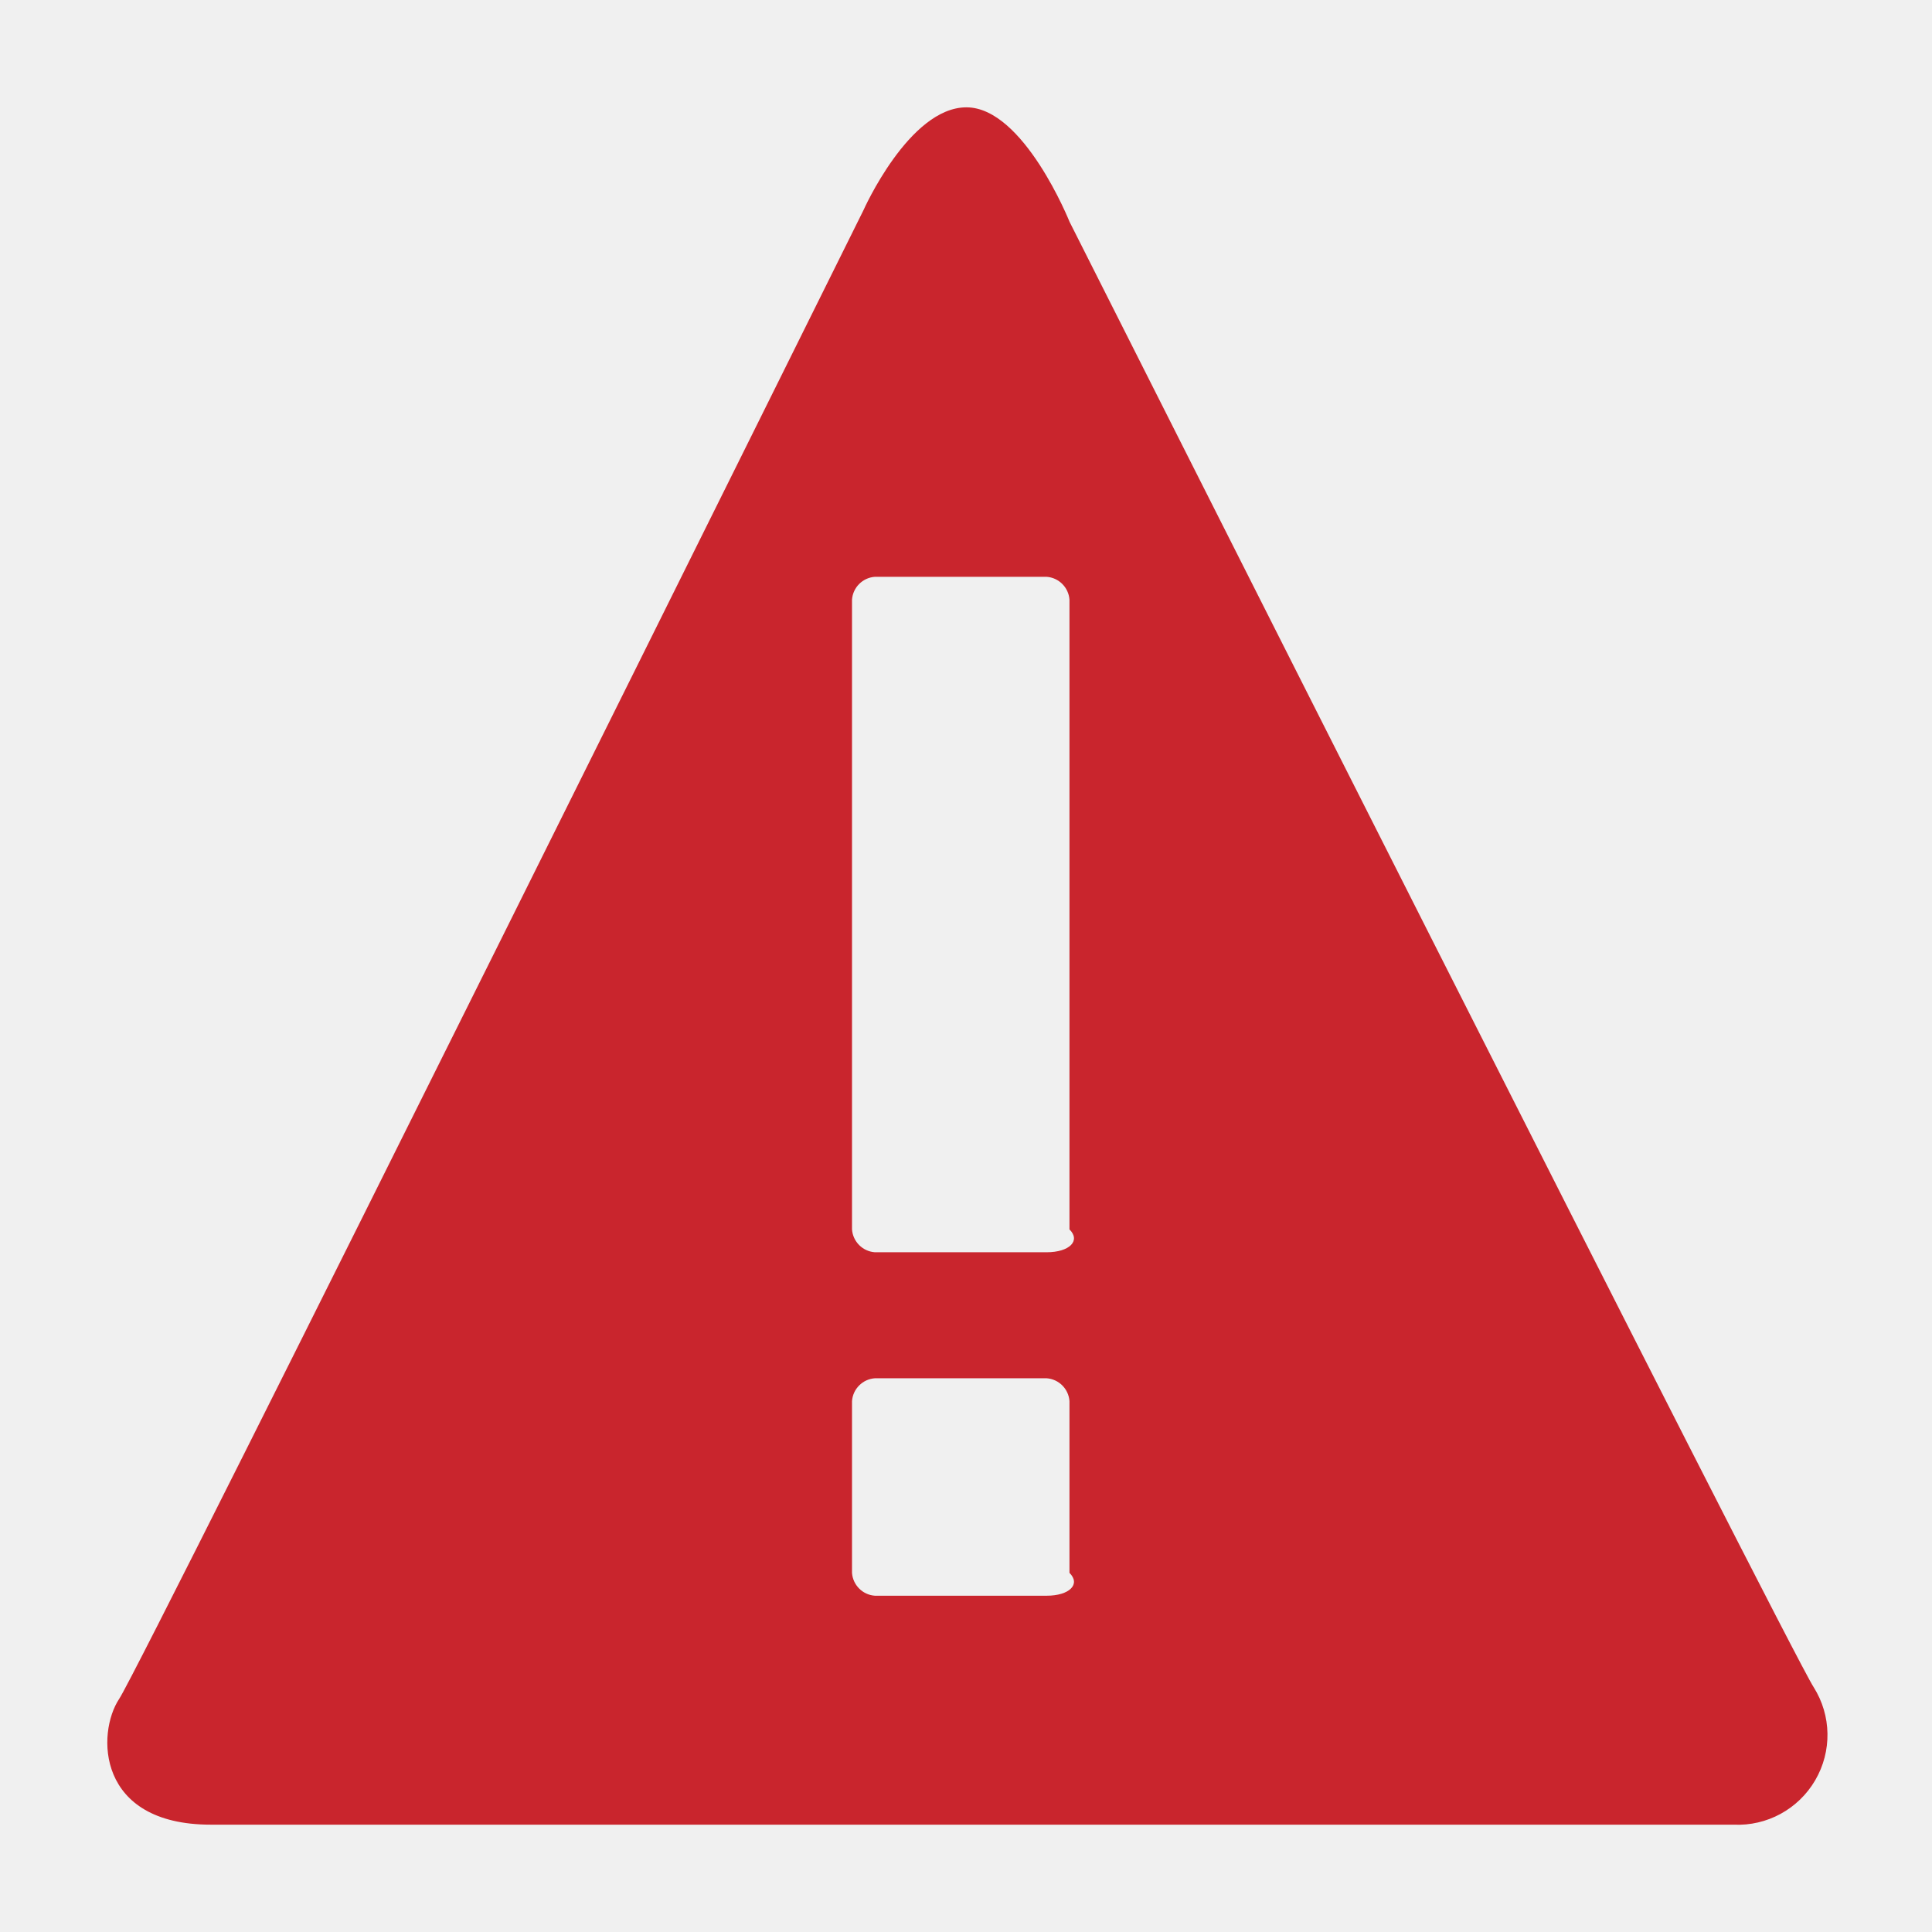
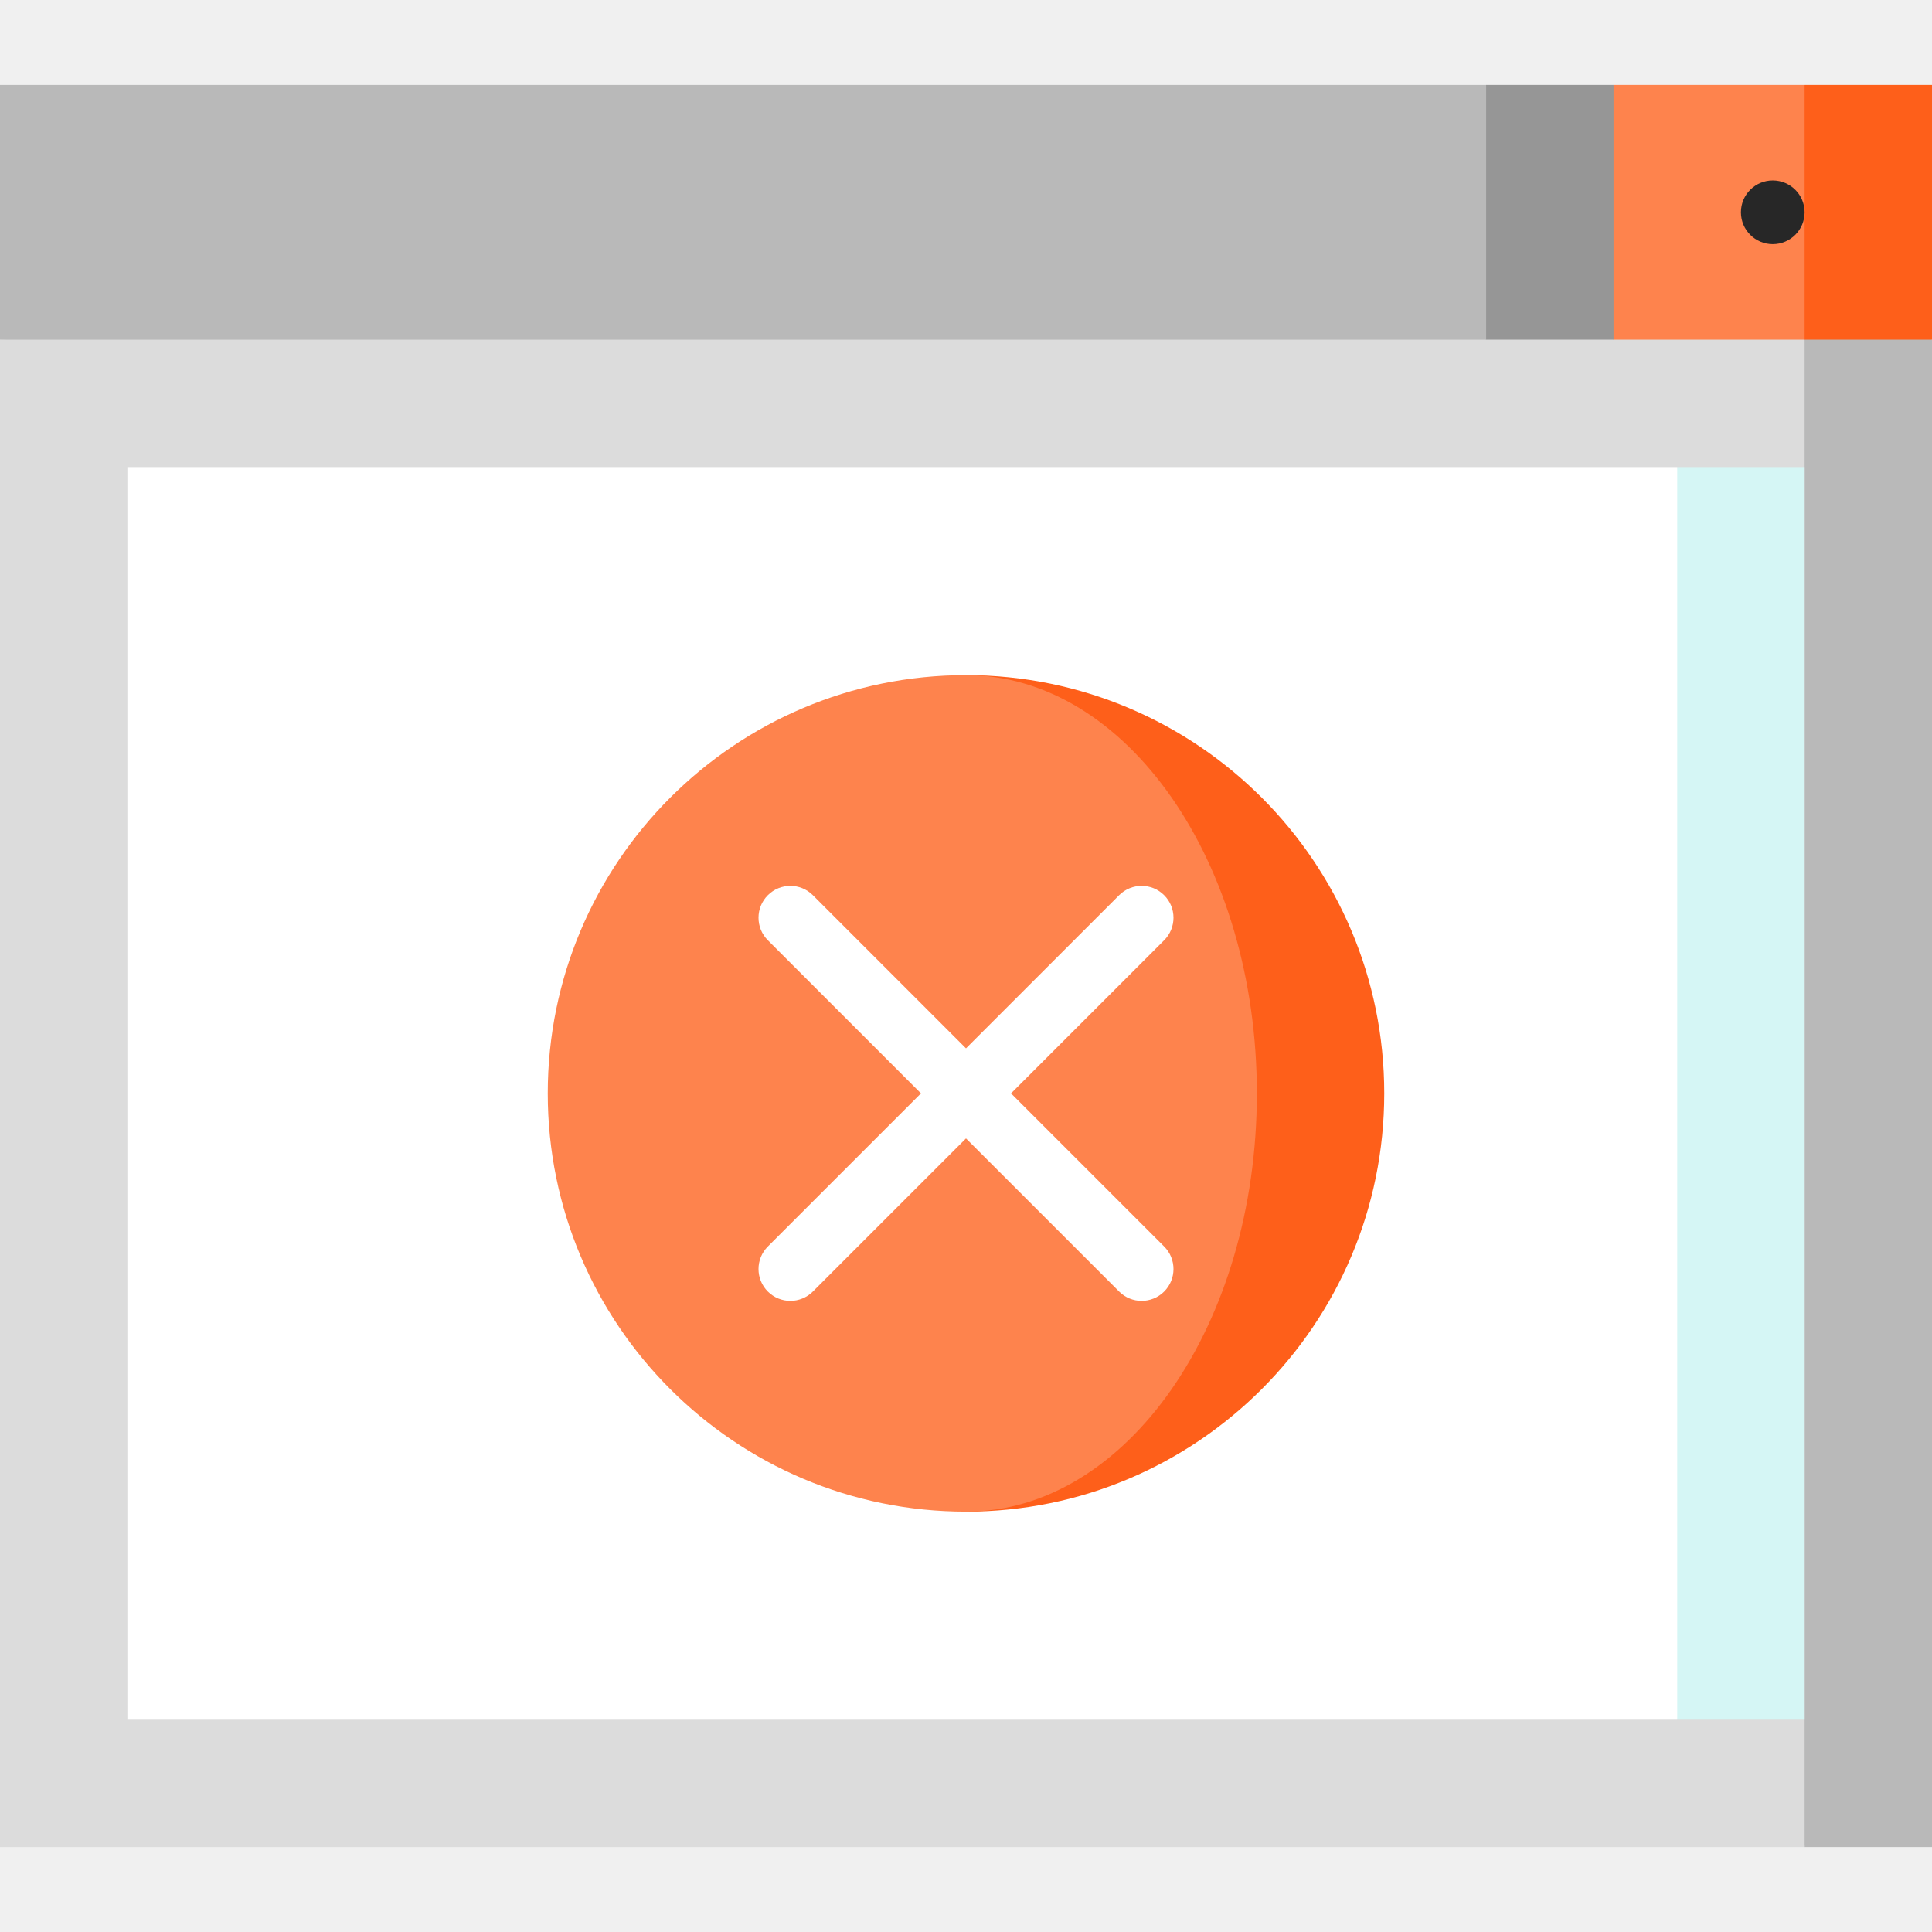
- <svg xmlns="http://www.w3.org/2000/svg" width="18px" height="18px" viewBox="0 0 18 18" version="1.1">
-   <defs />
-   <g id="Page-1" stroke="none" stroke-width="1" fill="none" fill-rule="evenodd">
-     <g id="s_error_18" fill="#C9252D" fill-rule="nonzero">
-       <g id="Group-6" transform="translate(1, 1)">
-         <path d="M15.898,14.72 C15.685,14.4 8.965,1.067 8.965,1.067 C8.965,1.067 8.538,0 8.004,0 C7.47,0 7.044,0.96 7.044,0.96 C7.044,0.96 0.324,14.507 0.111,14.827 C-0.102,15.147 -0.102,16 0.964,16 L15.151,16 C15.462,16.015 15.755,15.855 15.912,15.586 C16.069,15.317 16.064,14.984 15.898,14.72 Z M8.751,13.867 L7.151,13.867 C7.037,13.859 6.946,13.768 6.938,13.654 L6.938,12.054 C6.946,11.94 7.037,11.849 7.151,11.841 L8.751,11.841 C8.865,11.849 8.956,11.94 8.964,12.054 L8.964,13.654 C9.071,13.76 8.964,13.867 8.751,13.867 Z M8.751,10.667 L7.151,10.667 C7.037,10.659 6.946,10.568 6.938,10.454 L6.938,4.587 C6.946,4.473 7.037,4.382 7.151,4.374 L8.751,4.374 C8.865,4.382 8.956,4.473 8.964,4.587 L8.964,10.454 C9.071,10.56 8.964,10.667 8.751,10.667 Z" id="XMLID_23_" />
-       </g>
-     </g>
-   </g>
+ <svg xmlns="http://www.w3.org/2000/svg" version="1.1" id="Layer_1" viewBox="0 0 512 512" xml:space="preserve">
+   <polygon style="fill:#B9B9B9;" points="478.242,489.495 512,489.495 512,90.022 455.736,56.264 " />
+   <polygon style="fill:#DCDCDC;" points="0,90.022 0,489.495 478.242,489.495 478.242,56.264 " />
+   <polygon style="fill:#FE5F1A;" points="478.242,22.505 455.736,56.264 478.242,90.022 512,90.022 512,22.505 " />
+   <polygon style="fill:#FE834D;" points="427.604,22.505 393.846,56.264 427.604,90.022 478.242,90.022 478.242,22.505 " />
+   <polygon style="fill:#969696;" points="393.846,22.505 360.088,56.264 393.846,90.022 427.604,90.022 427.604,22.505 " />
+   <rect y="22.505" style="fill:#B9B9B9;" width="393.846" height="67.516" />
+   <polygon style="fill:#D5F6F5;" points="444.484,123.78 421.978,346.67 444.484,455.736 478.242,455.736 478.242,123.78 " />
+   <rect x="33.758" y="123.78" style="fill:#FFFFFF;" width="410.725" height="331.956" />
+   <circle style="fill:#272727;" cx="469.802" cy="56.264" r="8.44" />
+   <path style="fill:#FE5F1A;" d="M256,178.919v221.679c61.215,0,110.84-49.625,110.84-110.84S317.215,178.919,256,178.919z" />
+   <path style="fill:#FE834D;" d="M333.081,289.758c0-61.215-34.511-110.84-77.081-110.84c-61.215,0-110.84,49.625-110.84,110.84  s49.625,110.84,110.84,110.84C298.57,400.598,333.081,350.973,333.081,289.758z" />
+   <path style="fill:#FFFFFF;" d="M267.937,289.758l40.58-40.581c3.296-3.297,3.296-8.64,0-11.936c-3.297-3.295-8.64-3.295-11.936,0  L256,277.822l-40.58-40.581c-3.297-3.295-8.64-3.295-11.936,0c-3.296,3.297-3.296,8.64,0,11.936l40.58,40.581l-40.58,40.581  c-3.296,3.297-3.296,8.64,0,11.936c3.297,3.295,8.64,3.295,11.936,0L256,301.694l40.58,40.581c3.297,3.295,8.64,3.295,11.936,0  c3.296-3.297,3.296-8.64,0-11.936L267.937,289.758z" />
</svg>
